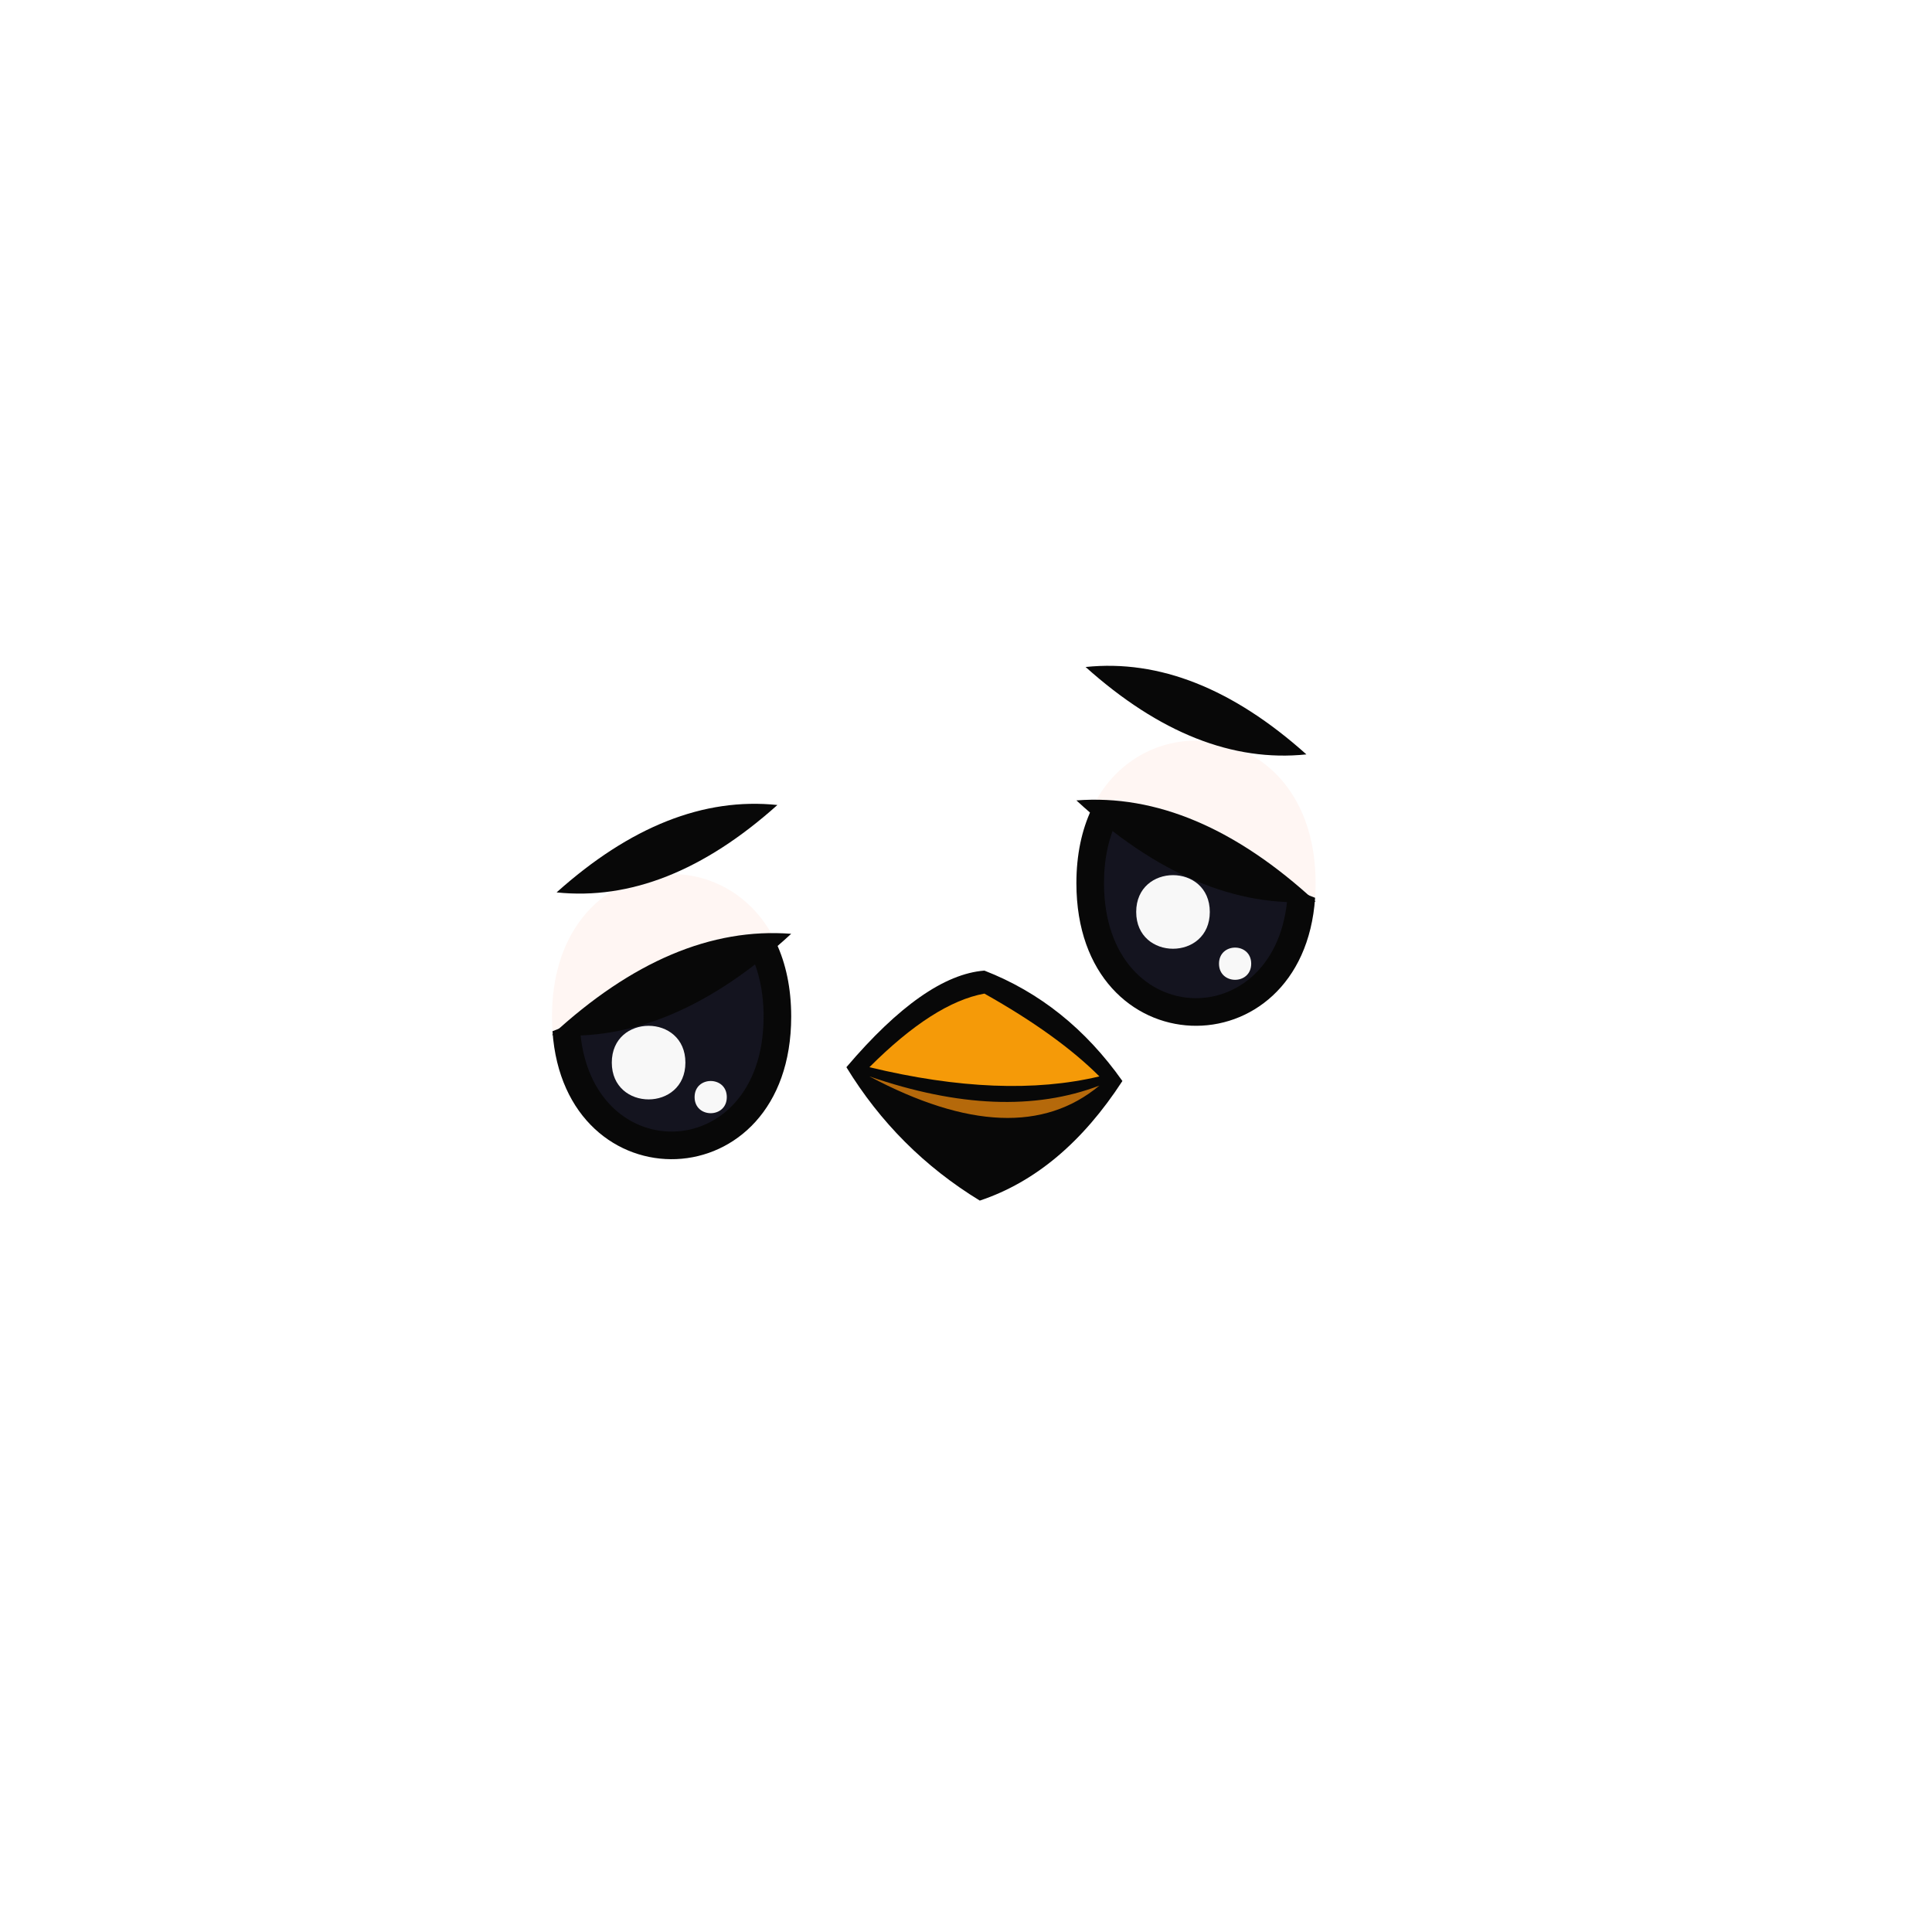
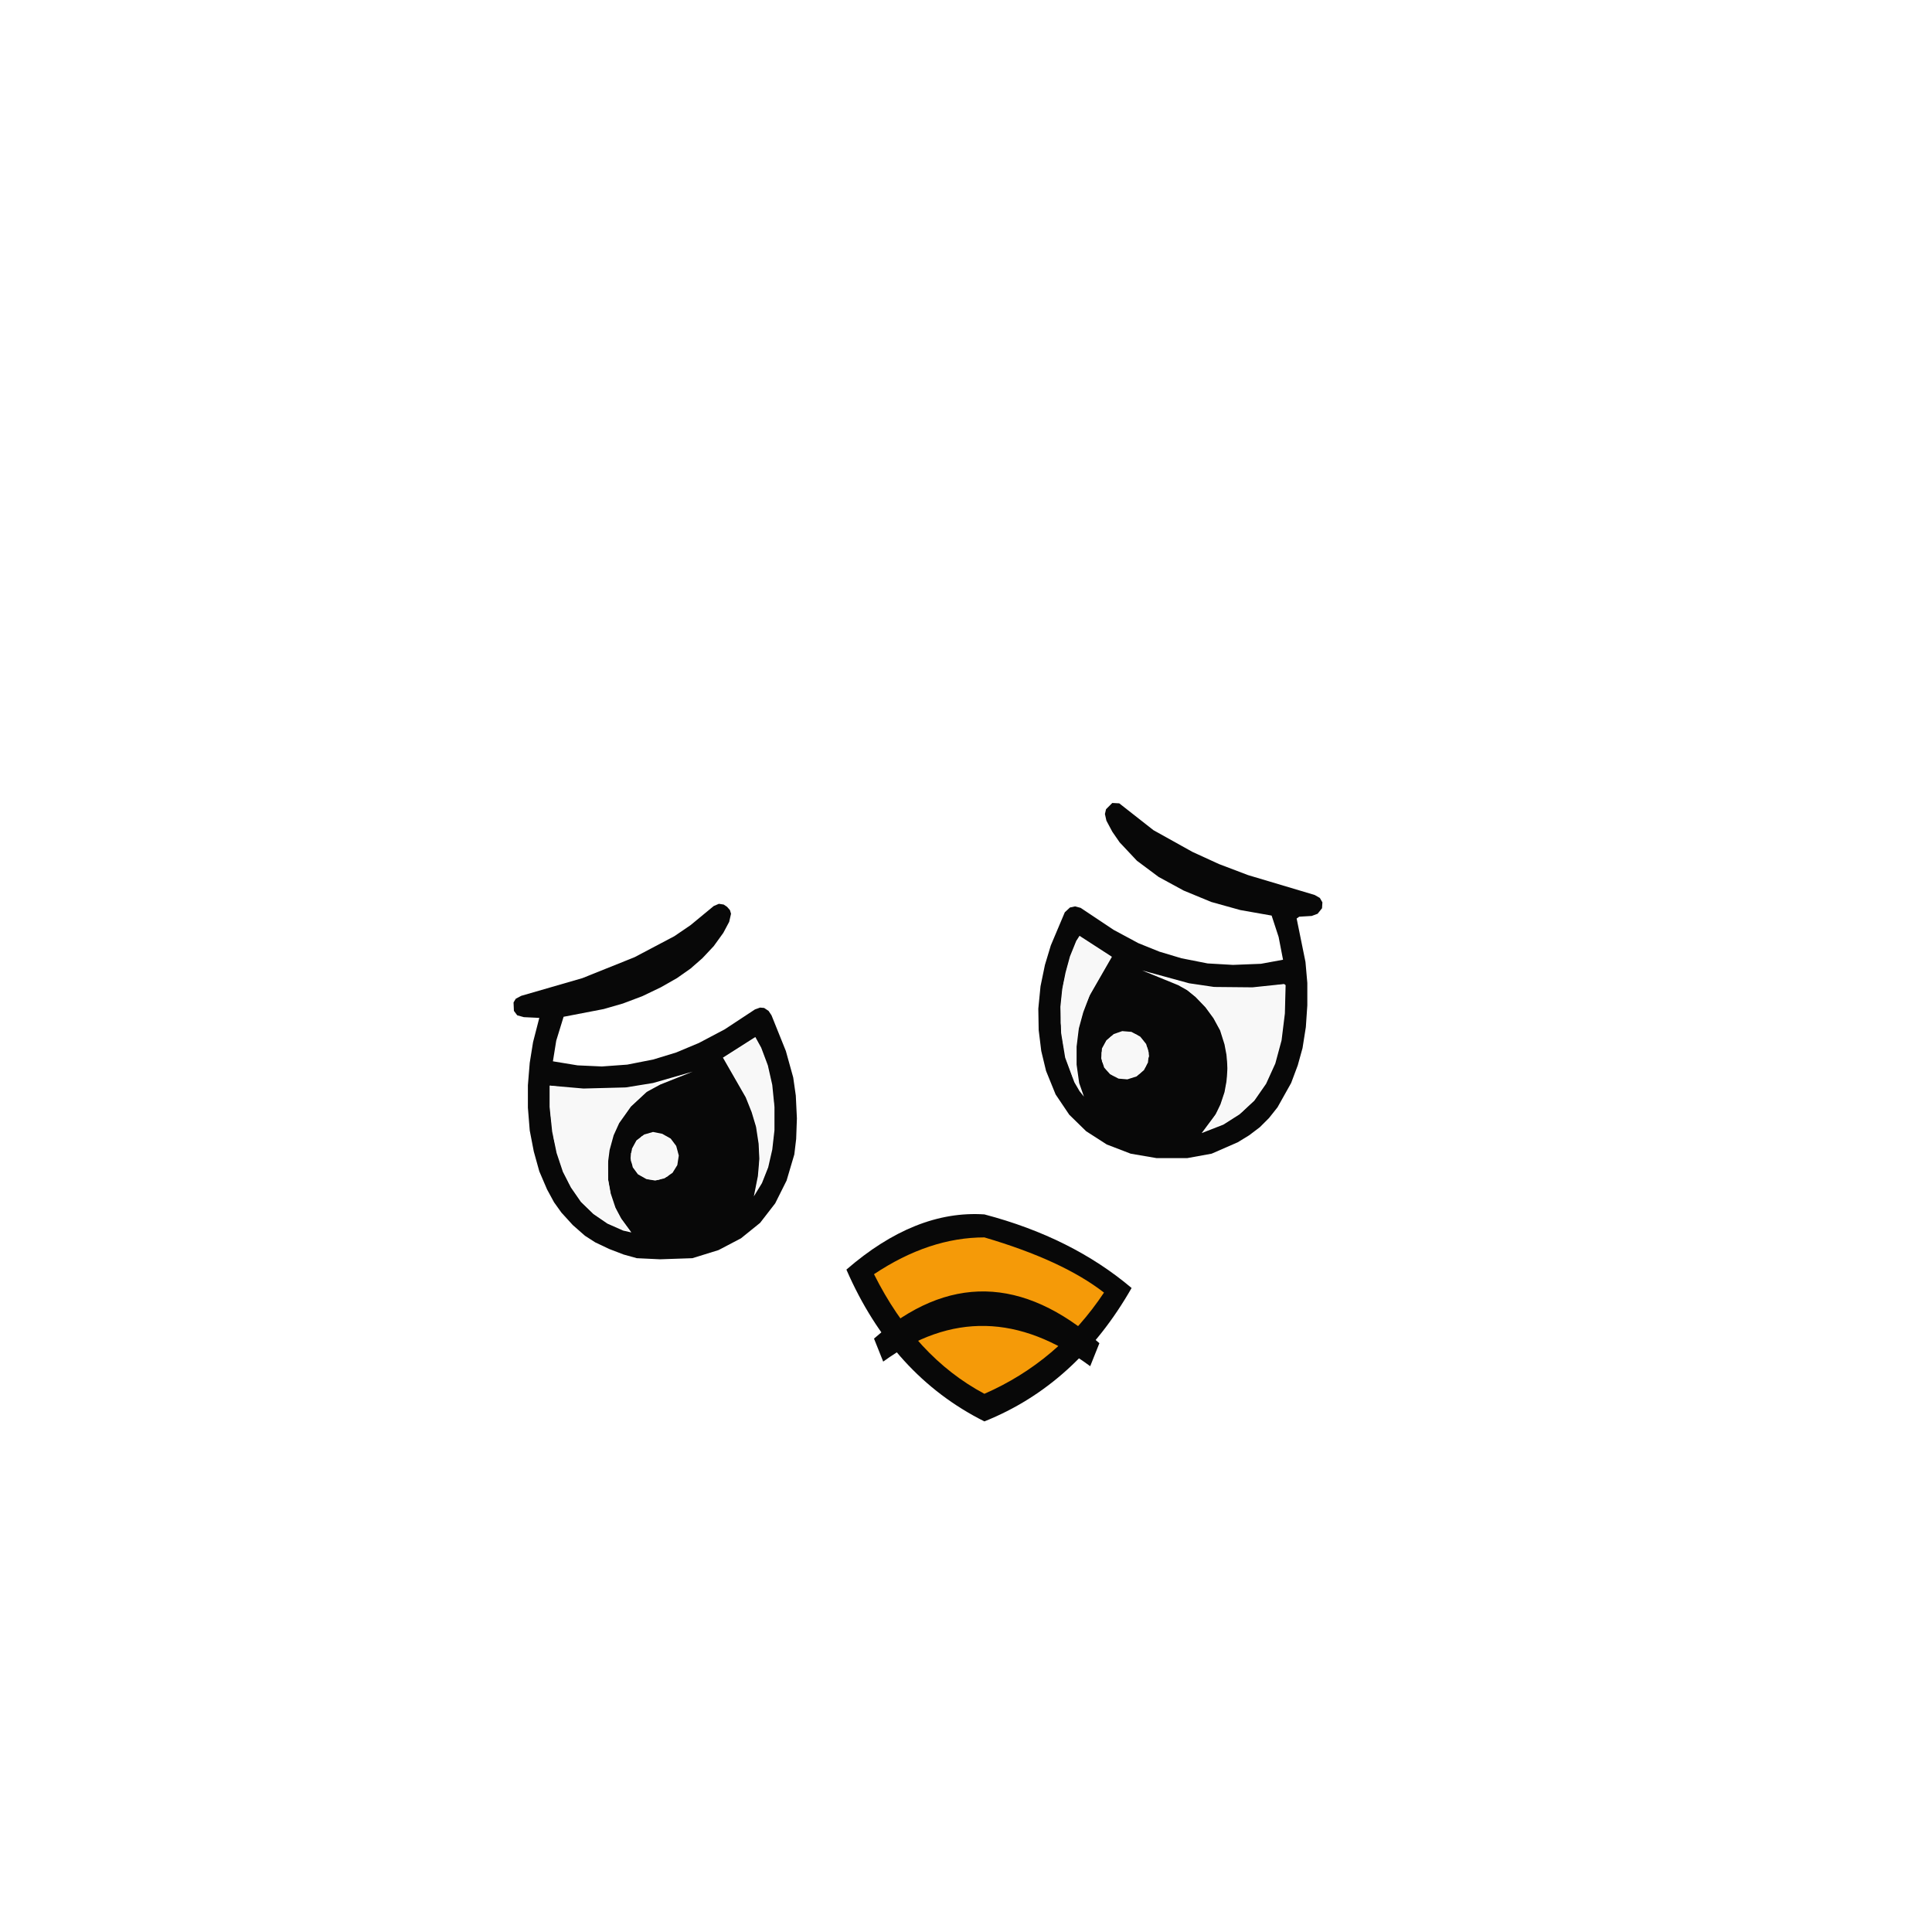
<svg xmlns="http://www.w3.org/2000/svg" viewBox="0 0 420 420">
  <g class="sthings-face" data-face="sad">
-     <path fill="#fff6f3" fill-rule="evenodd" d="M120 221C120 185.934 157.429 180.618 168.777 205.052L120.106 224.173C120.036 223.144 120 222.086 120 221Z" />
-     <path fill="#080808" fill-rule="evenodd" d="M168.777 205.052C170.805 209.418 172 214.734 172 221C172 261.246 122.697 262.304 120.106 224.173L168.777 205.052Z" />
-     <path fill="#14141f" fill-rule="evenodd" d="M163.118 207.275C164.921 210.951 166 215.526 166 221C166 254.045 126.686 254.33 126.009 221.854L163.118 207.275Z" />
-     <path fill="#f8f8f8" fill-rule="evenodd" d="M133 231C133 220.334 149 220.334 149 231C149 241.666 133 241.666 133 231Z" />
-     <path fill="#f8f8f8" fill-rule="evenodd" d="M151 238.5C151 233.833 158 233.833 158 238.5C158 243.167 151 243.167 151 238.5Z" />
-     <path fill="#080808" fill-rule="evenodd" d="M120 225Q146 201 172 203Q146 227 120 225Z" />
-     <path fill="#fff6f3" fill-rule="evenodd" d="M237.223 176.052C248.571 151.618 286 156.934 286 192C286 193.086 285.964 194.144 285.894 195.173L237.223 176.052Z" />
-     <path fill="#080808" fill-rule="evenodd" d="M234 192C234 185.734 235.195 180.418 237.223 176.052L285.894 195.173C283.303 233.304 234 232.246 234 192Z" />
-     <path fill="#14141f" fill-rule="evenodd" d="M240 192C240 186.526 241.079 181.951 242.882 178.275L279.991 192.854C279.314 225.33 240 225.045 240 192Z" />
-     <path fill="#f8f8f8" fill-rule="evenodd" d="M247 198.25C247 187.584 263 187.584 263 198.25C263 208.916 247 208.916 247 198.25Z" />
-     <path fill="#f8f8f8" fill-rule="evenodd" d="M265 209.5C265 204.833 272 204.833 272 209.5C272 214.167 265 214.167 265 209.5Z" />
-     <path fill="#080808" fill-rule="evenodd" d="M234 174Q260 172 286 196Q260 198 234 174Z" />
-     <path fill="#080808" fill-rule="evenodd" d="M121 194Q145 172.5 169 175Q145 196.5 121 194Z" />
-     <path fill="#080808" fill-rule="evenodd" d="M236 145Q260 142.5 284 164Q260 166.5 236 145Z" />
+     <g data-pip-part="eye-0">
+       <path fill="#080808" fill-rule="evenodd" d="M155.16 196.96 156.28 196.48 157.32 196.64 158.04 197.12 158.68 197.84 158.92 198.64 158.52 200.4 157.24 202.8 155.16 205.68 152.68 208.32 150.12 210.56 147.16 212.64 143.64 214.64 139.64 216.56 135.4 218.16 131.24 219.36 122.52 221.04 120.92 226.24 120.2 230.72 125.56 231.6 130.84 231.84 136.36 231.44 142.04 230.32 147 228.8 151.96 226.72 157.56 223.76 164.12 219.44 165.24 219.04 166.12 219.12 167.08 219.76 167.72 220.72 170.84 228.48 172.44 234.24 173 238.16 173.24 243.12 173.08 247.6 172.68 250.96 171 256.64 168.52 261.6 165.24 265.84 161.08 269.2 156.2 271.76 150.52 273.52 143.48 273.76 138.44 273.52 135.56 272.72 132.44 271.52 129.4 270.08 127.16 268.64 124.52 266.32 122.04 263.6 120.44 261.36 118.92 258.56 117.24 254.64 116.04 250.32 115.16 245.76 114.76 240.8V235.92L115.16 231.04L115.88 226.56L117.24 221.28L113.88 221.12L112.44 220.72L111.72 219.76L111.64 217.92L112.12 217.12L113.32 216.48L126.6 212.64L137.96 208.08L146.6 203.52L150.12 201.12ZM150.6 232.96 141.96 235.44 136.04 236.4 126.84 236.64 119.48 236V240.64L120.04 246L121 250.64L122.36 254.72L124.12 258.16L126.28 261.28L129 263.92L132.04 266L135.48 267.52L137.24 267.92L135.08 264.96L133.8 262.56L132.76 259.44L132.2 256.4L132.12 253.12L132.52 250L133.4 246.8L134.6 244.16L137.16 240.56L140.6 237.36L143.56 235.76ZM165.48 227.76 164.2 225.44 157.16 229.92 162.12 238.56 163.4 241.76 164.36 244.96 164.92 248.64 165.08 252 164.76 255.68 163.88 260.08 165.64 257.2 167 253.76 167.88 249.92 168.36 245.68V240.64L167.88 235.84L166.92 231.6ZM143.96 246.48 141.96 246.08 140.04 246.64 138.36 247.92 137.4 249.68 137.08 251.76 137.56 253.76 138.68 255.28 140.52 256.32 142.44 256.64 144.44 256.16 146.2 254.96 147.24 253.28 147.56 251.2 147 249.12 145.8 247.52Z" />
+       <path fill="#f8f8f8" fill-rule="evenodd" d="M143.48 235.44 139.32 238.16 137.4 240 135.64 242.16 134.28 244.48 133.16 246.96 132.52 249.2 132.2 251.36V256.56L132.92 260.72L134.44 264.16L137.16 267.84L133.4 266.48L129.32 263.92L126.28 261.04L123.72 257.28L121.8 252.8L120.44 247.76L119.72 242.4L119.64 236L123.8 236.64L128.84 236.88L134.44 236.72ZM164.2 225.76 164.76 226.64 167.08 233.2 168.2 239.76 168.28 245.36 167.64 250.4 166.52 254.4 164.44 258.96 164.92 255.44 165.16 251.52 165 247.92 164.36 244.48 163.48 241.44 162.12 238.32 157.4 230ZM139.48 247.04 141.24 246.4 143.64 246.56 145.24 247.28 146.6 248.72 147.32 250.56 147.24 252.48 146.44 254.4 145.08 255.76 143.16 256.48 141.24 256.4 139.4 255.6 137.88 254 137.16 252.4V250.72L137.96 248.8Z" />
+     </g>
+     <g data-pip-part="eye-1">
+       <path fill="#080808" fill-rule="evenodd" d="M240.44 175.92 241.8 174.56 243.32 174.64 250.76 180.48 259.24 185.2 265 187.84 271.32 190.24 285.8 194.56 286.92 195.2 287.48 196.16 287.4 197.44 286.44 198.64 285.16 199.12 282.44 199.28 281.88 199.68 283.8 209.12 284.2 213.68V218.56L283.88 223.28L283.16 227.84L282.12 231.6L280.68 235.44L277.72 240.72L275.88 243.04L273.88 245.04L271.56 246.8L269.08 248.32L263.4 250.8L258.12 251.76H251.4L245.8 250.8L240.6 248.8L236.12 245.92L232.44 242.32L229.48 237.92L227.4 232.8L226.36 228.48L225.8 223.92L225.72 219.28L226.2 214.4L227.16 209.76L228.44 205.52L231.48 198.32L232.6 197.28L233.72 197.04L234.92 197.36L242.12 202.16L247.48 205.04L252.04 206.88L256.84 208.32L262.52 209.44L268.04 209.76L274.12 209.52L278.92 208.64L277.96 203.68L276.44 199.04L269.64 197.84L263.32 196.08L257.32 193.6L251.88 190.64L247.16 187.12L243.4 183.12L241.8 180.8L240.52 178.4L240.2 176.96ZM248.28 210.96 256.12 214.16 258.12 215.28 259.88 216.72 262.04 218.96 263.8 221.36 265.24 224 266.2 227.04 266.68 229.6 266.84 232.16 266.68 234.8 266.2 237.44 265.32 240.08 264.28 242.24 261.24 246.32 265.96 244.48 269.48 242.24 272.68 239.28 275.24 235.6 277.24 231.2 278.6 226.16 279.32 220.32 279.48 214.16 279.16 213.92 272.28 214.64 263.96 214.56 258.52 213.76ZM234.68 203.44 233.96 204.56 232.6 207.92 231.64 211.44 230.92 215.04 230.52 218.88 230.68 224.56 231.56 229.92 233.56 235.28 234.68 237.2 235.64 238.4 234.6 235.44 234.04 231.44V227.52L234.52 223.6L235.48 220.08L236.84 216.48L241.72 208ZM247.88 225.36 245.96 224.32 243.96 224.16 242.12 224.8 240.52 226.16 239.56 227.92 239.4 230.08 240.04 232.08 241.32 233.52 243.16 234.48 245.08 234.64 247.08 234 248.68 232.64 249.56 230.96 249.72 228.8 249.16 226.96Z" />
+       <path fill="#f8f8f8" fill-rule="evenodd" d="M255.8 213.44 261.08 214.4 265.64 214.8 273.4 214.72 278.92 214 279.16 214.4V220.32L278.52 225.68L277.24 230.56L275.4 234.88L273 238.64L270.04 241.68L266.76 243.84L262.52 245.68H262.36L262.44 245.28L265.24 240.72L266.52 236.72L266.92 232.64L266.6 228L265.56 224.4L263.48 220.56L260.84 217.36ZM233.4 206.24 234.76 203.68 240.84 207.52 241.48 208.16 237.08 215.92 235.56 219.52 234.52 223.04 233.96 226.56 233.72 230 233.96 232.72 234.68 236.88 233.16 234.08 231.88 230.48 231.08 226.64 230.6 222.4 230.68 218.08 231.16 214 232.12 210ZM241.48 225.36 243.08 224.56 245.48 224.4 247.16 224.96 248.52 226.24 249.48 227.92 249.8 229.6 249.08 231.84 247.8 233.36 246.04 234.24 243.88 234.4 241.96 233.84 240.44 232.48 239.56 230.72 239.48 228.8 240.2 226.96Z" />
+     </g>
    <g data-pip-part="beak">
-       <path fill="#080808" fill-rule="evenodd" d="M184 232Q201 212 214 211Q232 218 244 235Q231 255 213 261Q195 250 184 232Z" />
-       <path fill="#f59a08" fill-rule="evenodd" d="M189 232Q203 218 214 216Q230 225 239 234Q218 239 189 232Z" />
-       <path fill="#b5690b" fill-rule="evenodd" d="M189 234Q218 244 239 236Q221 251 189 234Z" />
+       <path fill="#080808" fill-rule="evenodd" d="M184 276Q199 263 214 264Q233 269 246 280Q234 301 214 309Q194 299 184 276Z" />
+       <path fill="#f59a08" fill-rule="evenodd" d="M190 277Q202 269 214 269Q231 274 240 281Q230 296 214 303Q199 295 190 277Z" />
+       <path fill="#080808" fill-rule="evenodd" d="M190 291Q214 270 239 292L237 297Q214 280 192 296L190 291Z" />
    </g>
  </g>
</svg>
